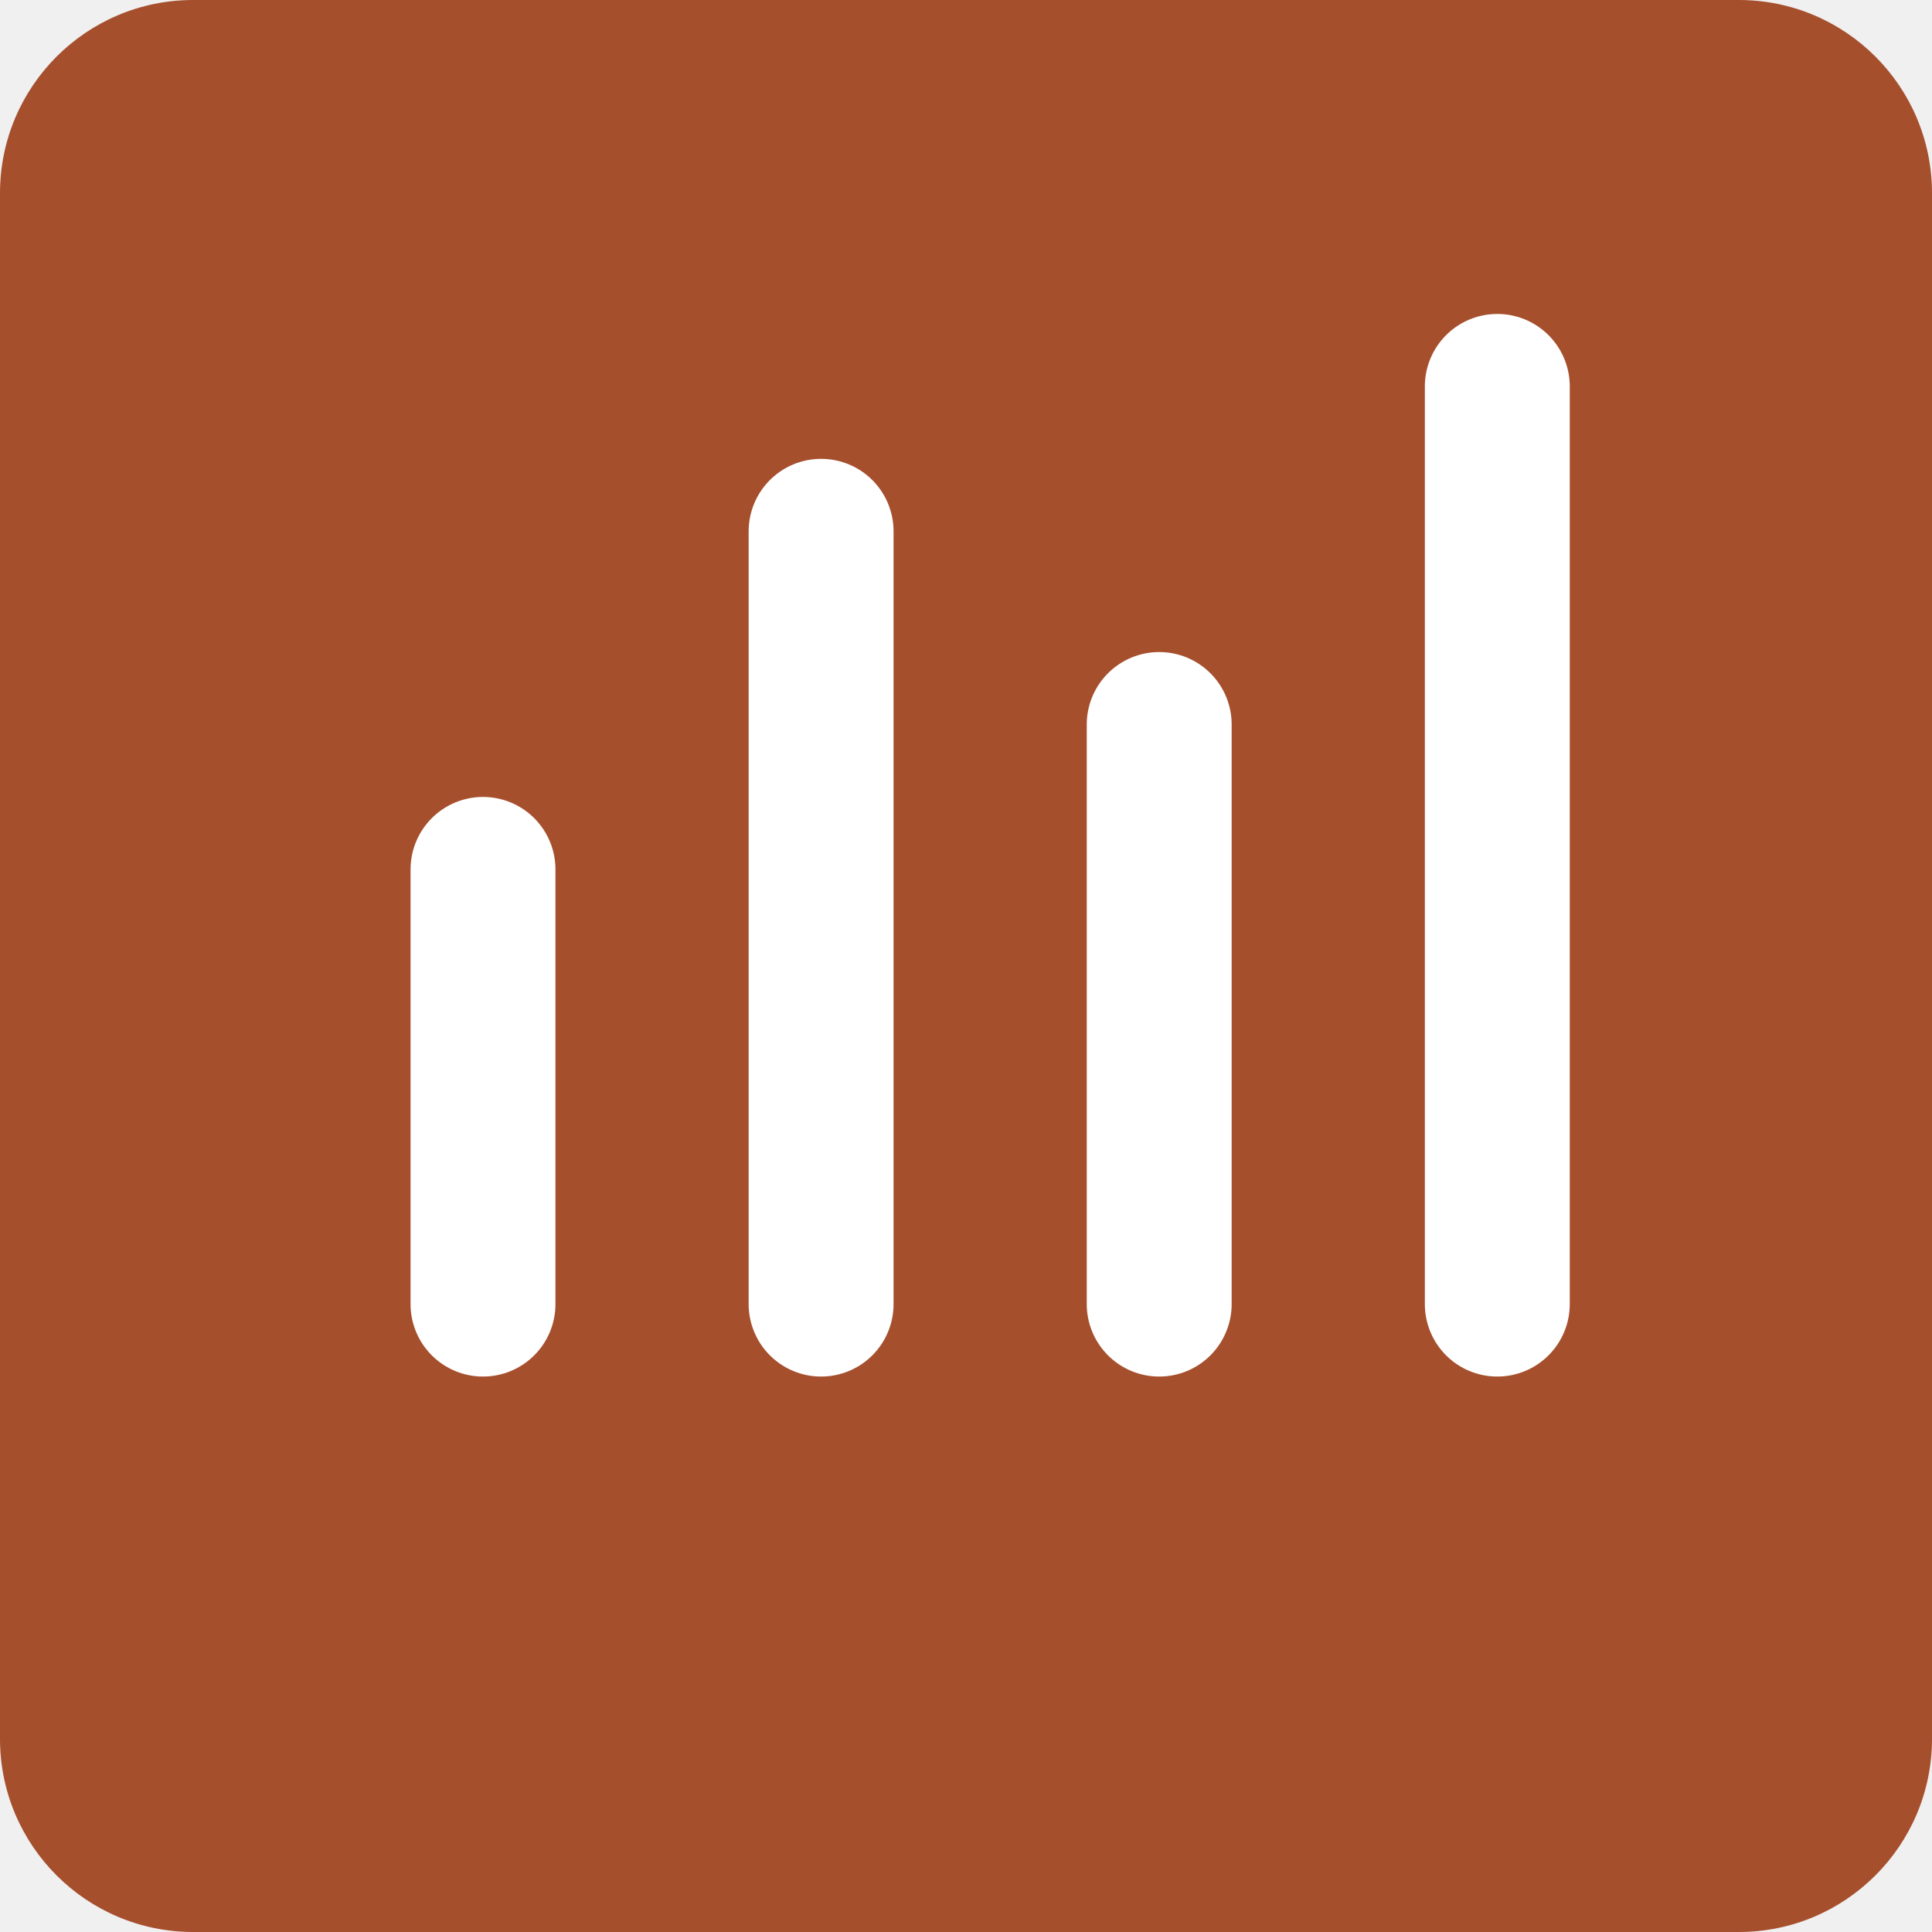
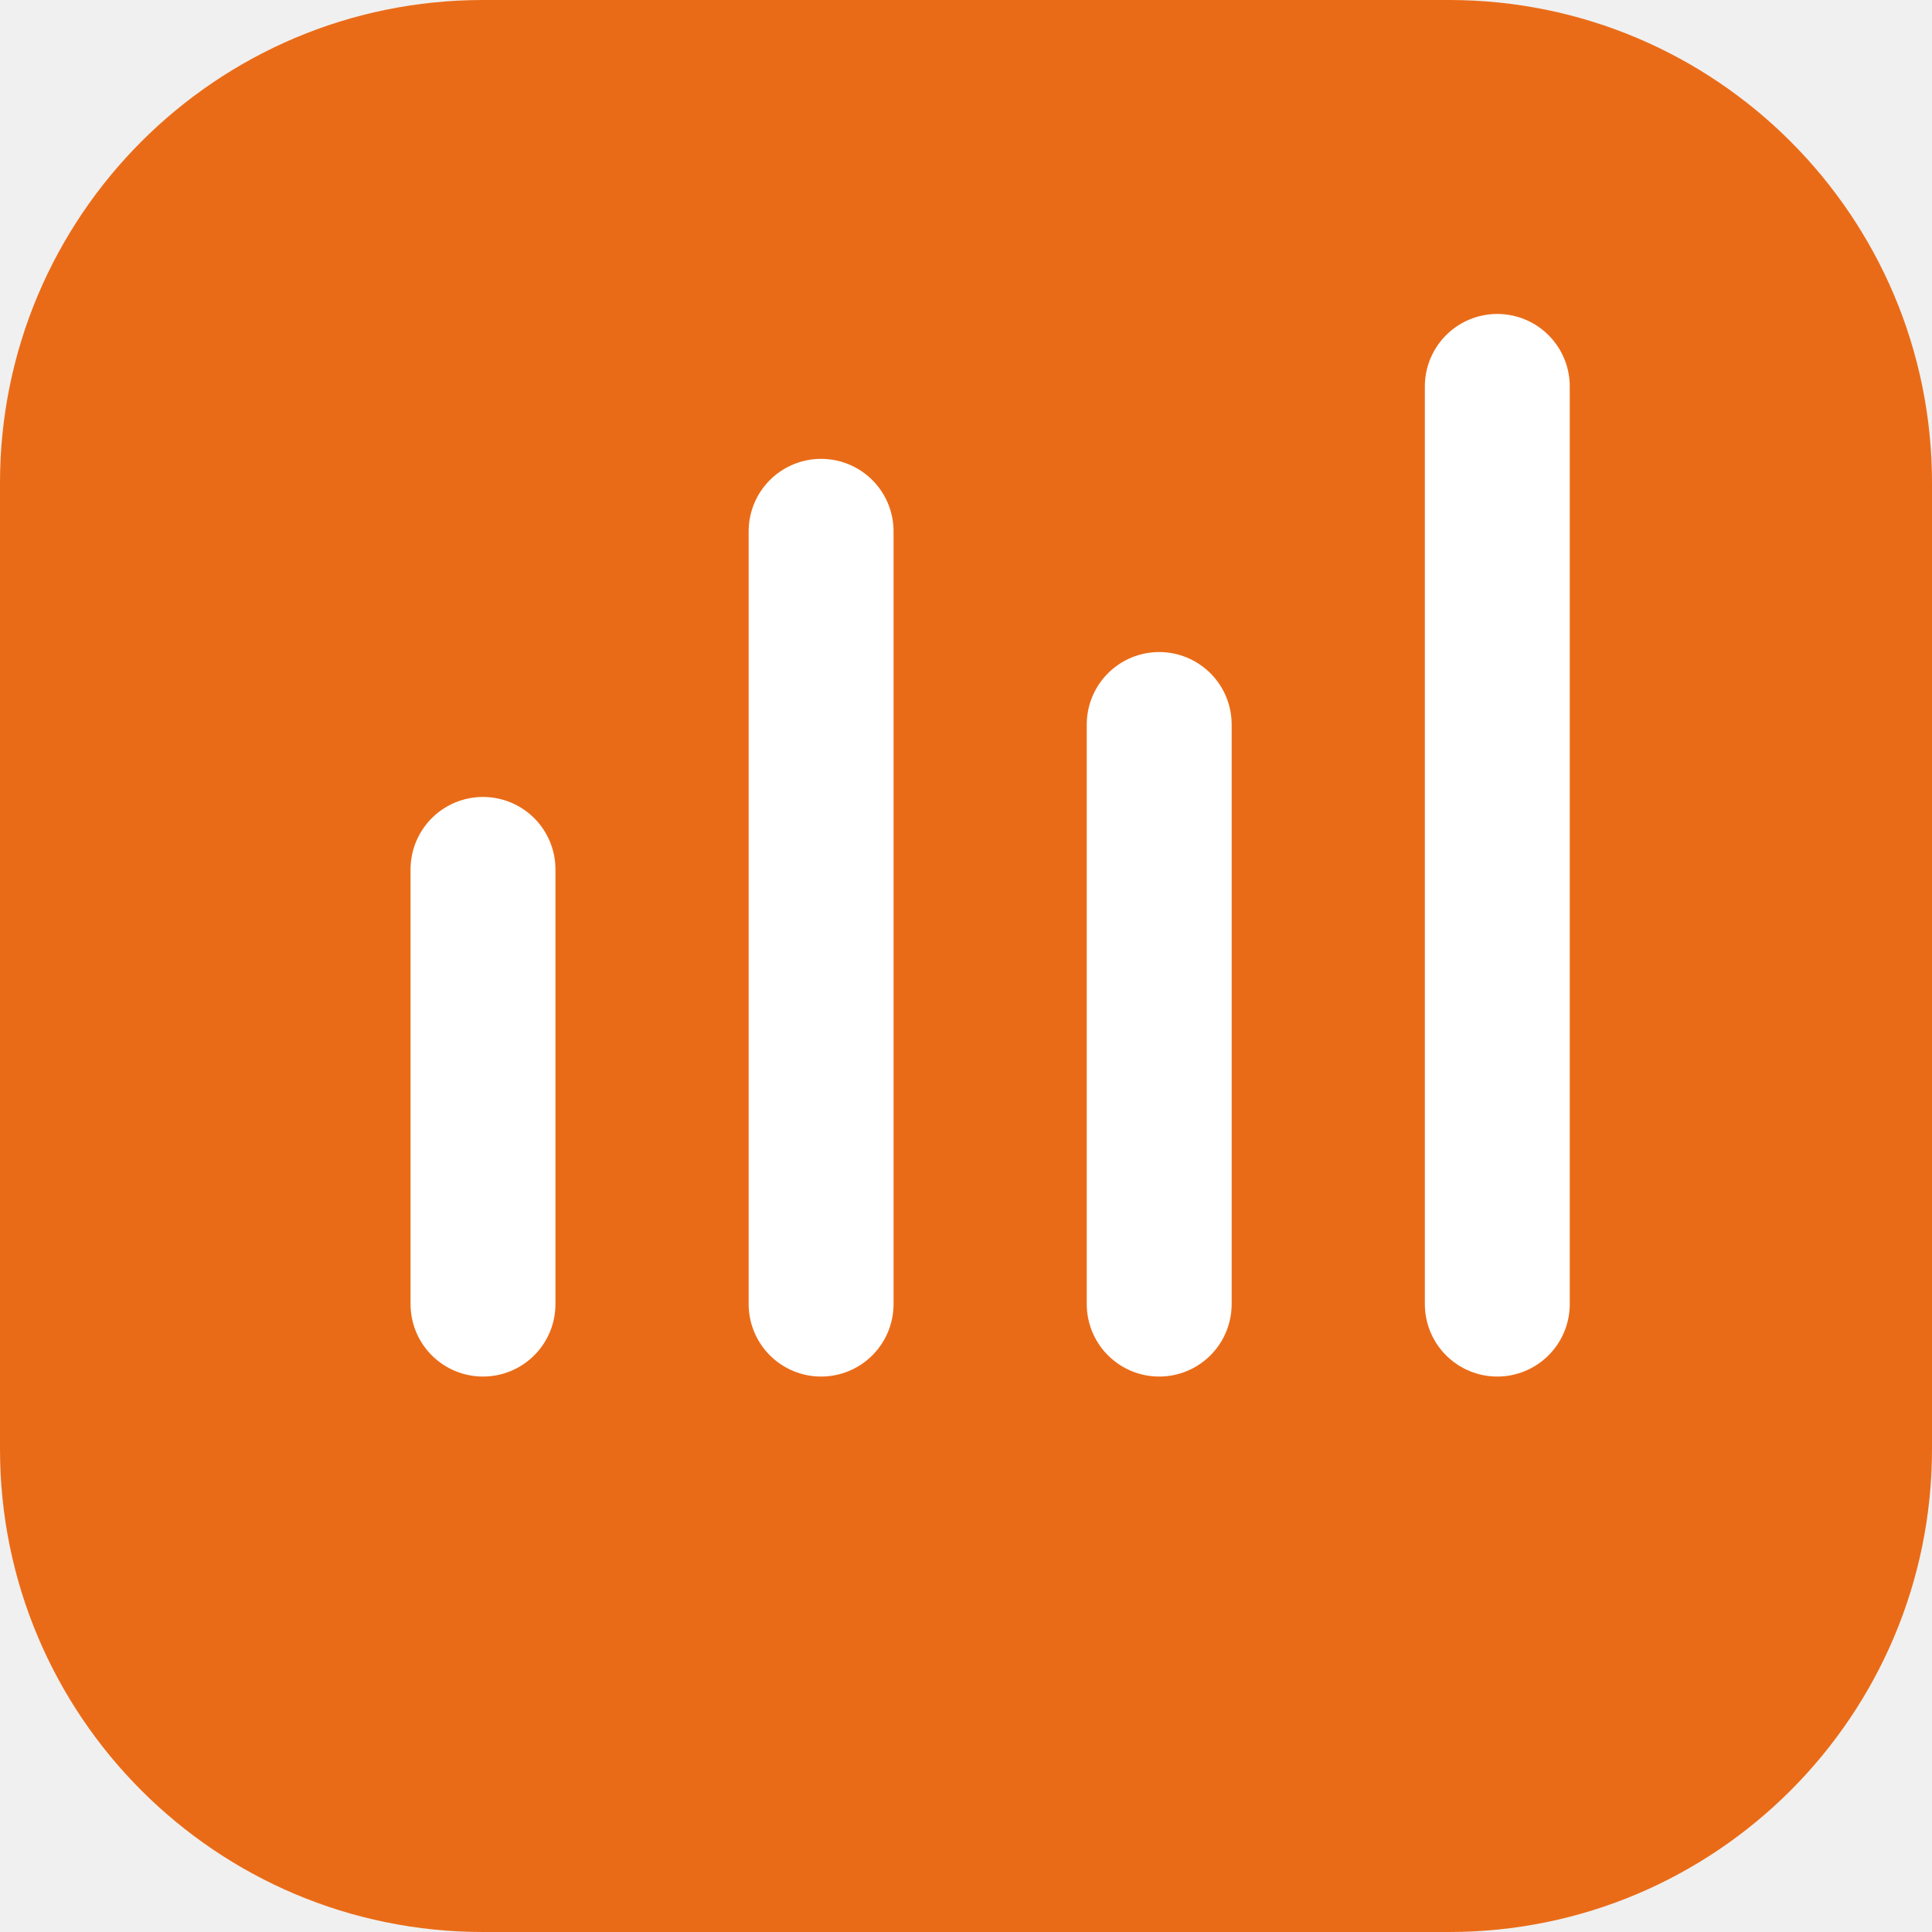
<svg xmlns="http://www.w3.org/2000/svg" width="40" height="40" viewBox="0 0 40 40">
-   <rect width="40" height="40" rx="4" fill="#a64f2d" />
+   <rect width="40" height="40" rx="10" fill="#ea6b17" />
  <path d="M10 27V18m7 9V11m7 16V15m7 12V8" stroke="#fff" stroke-width="3" stroke-linecap="round" />
</svg>
